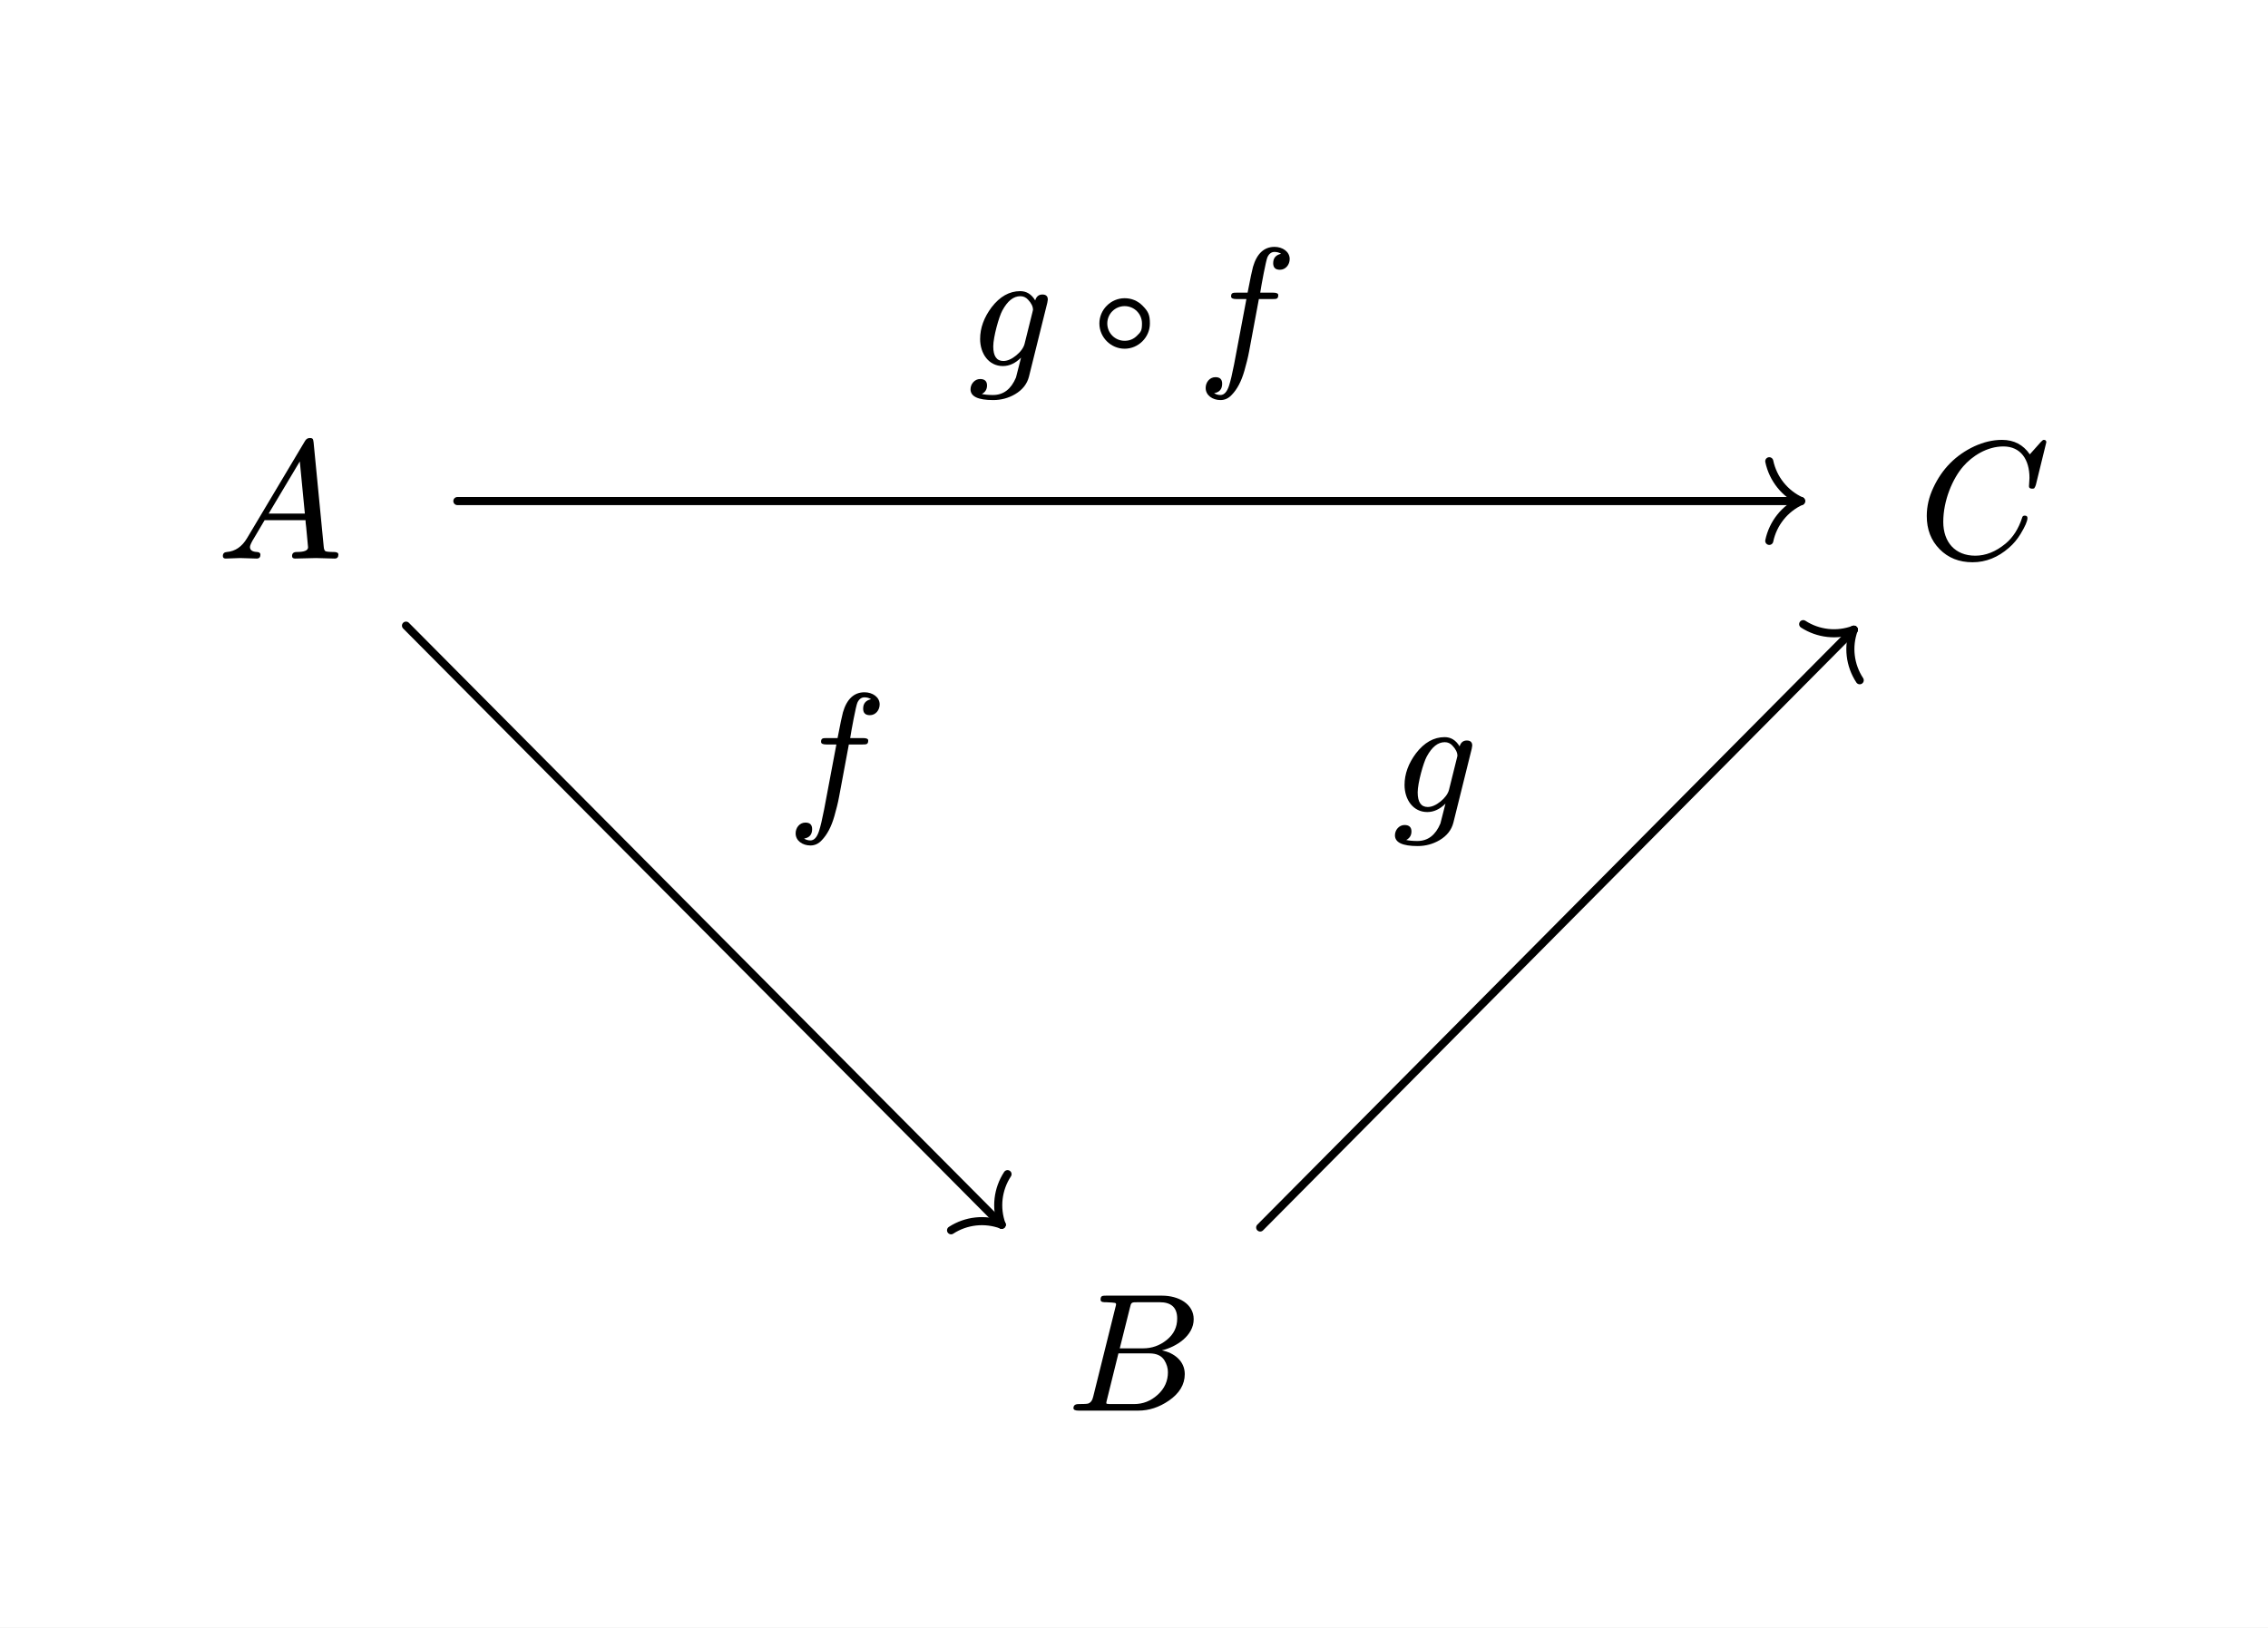
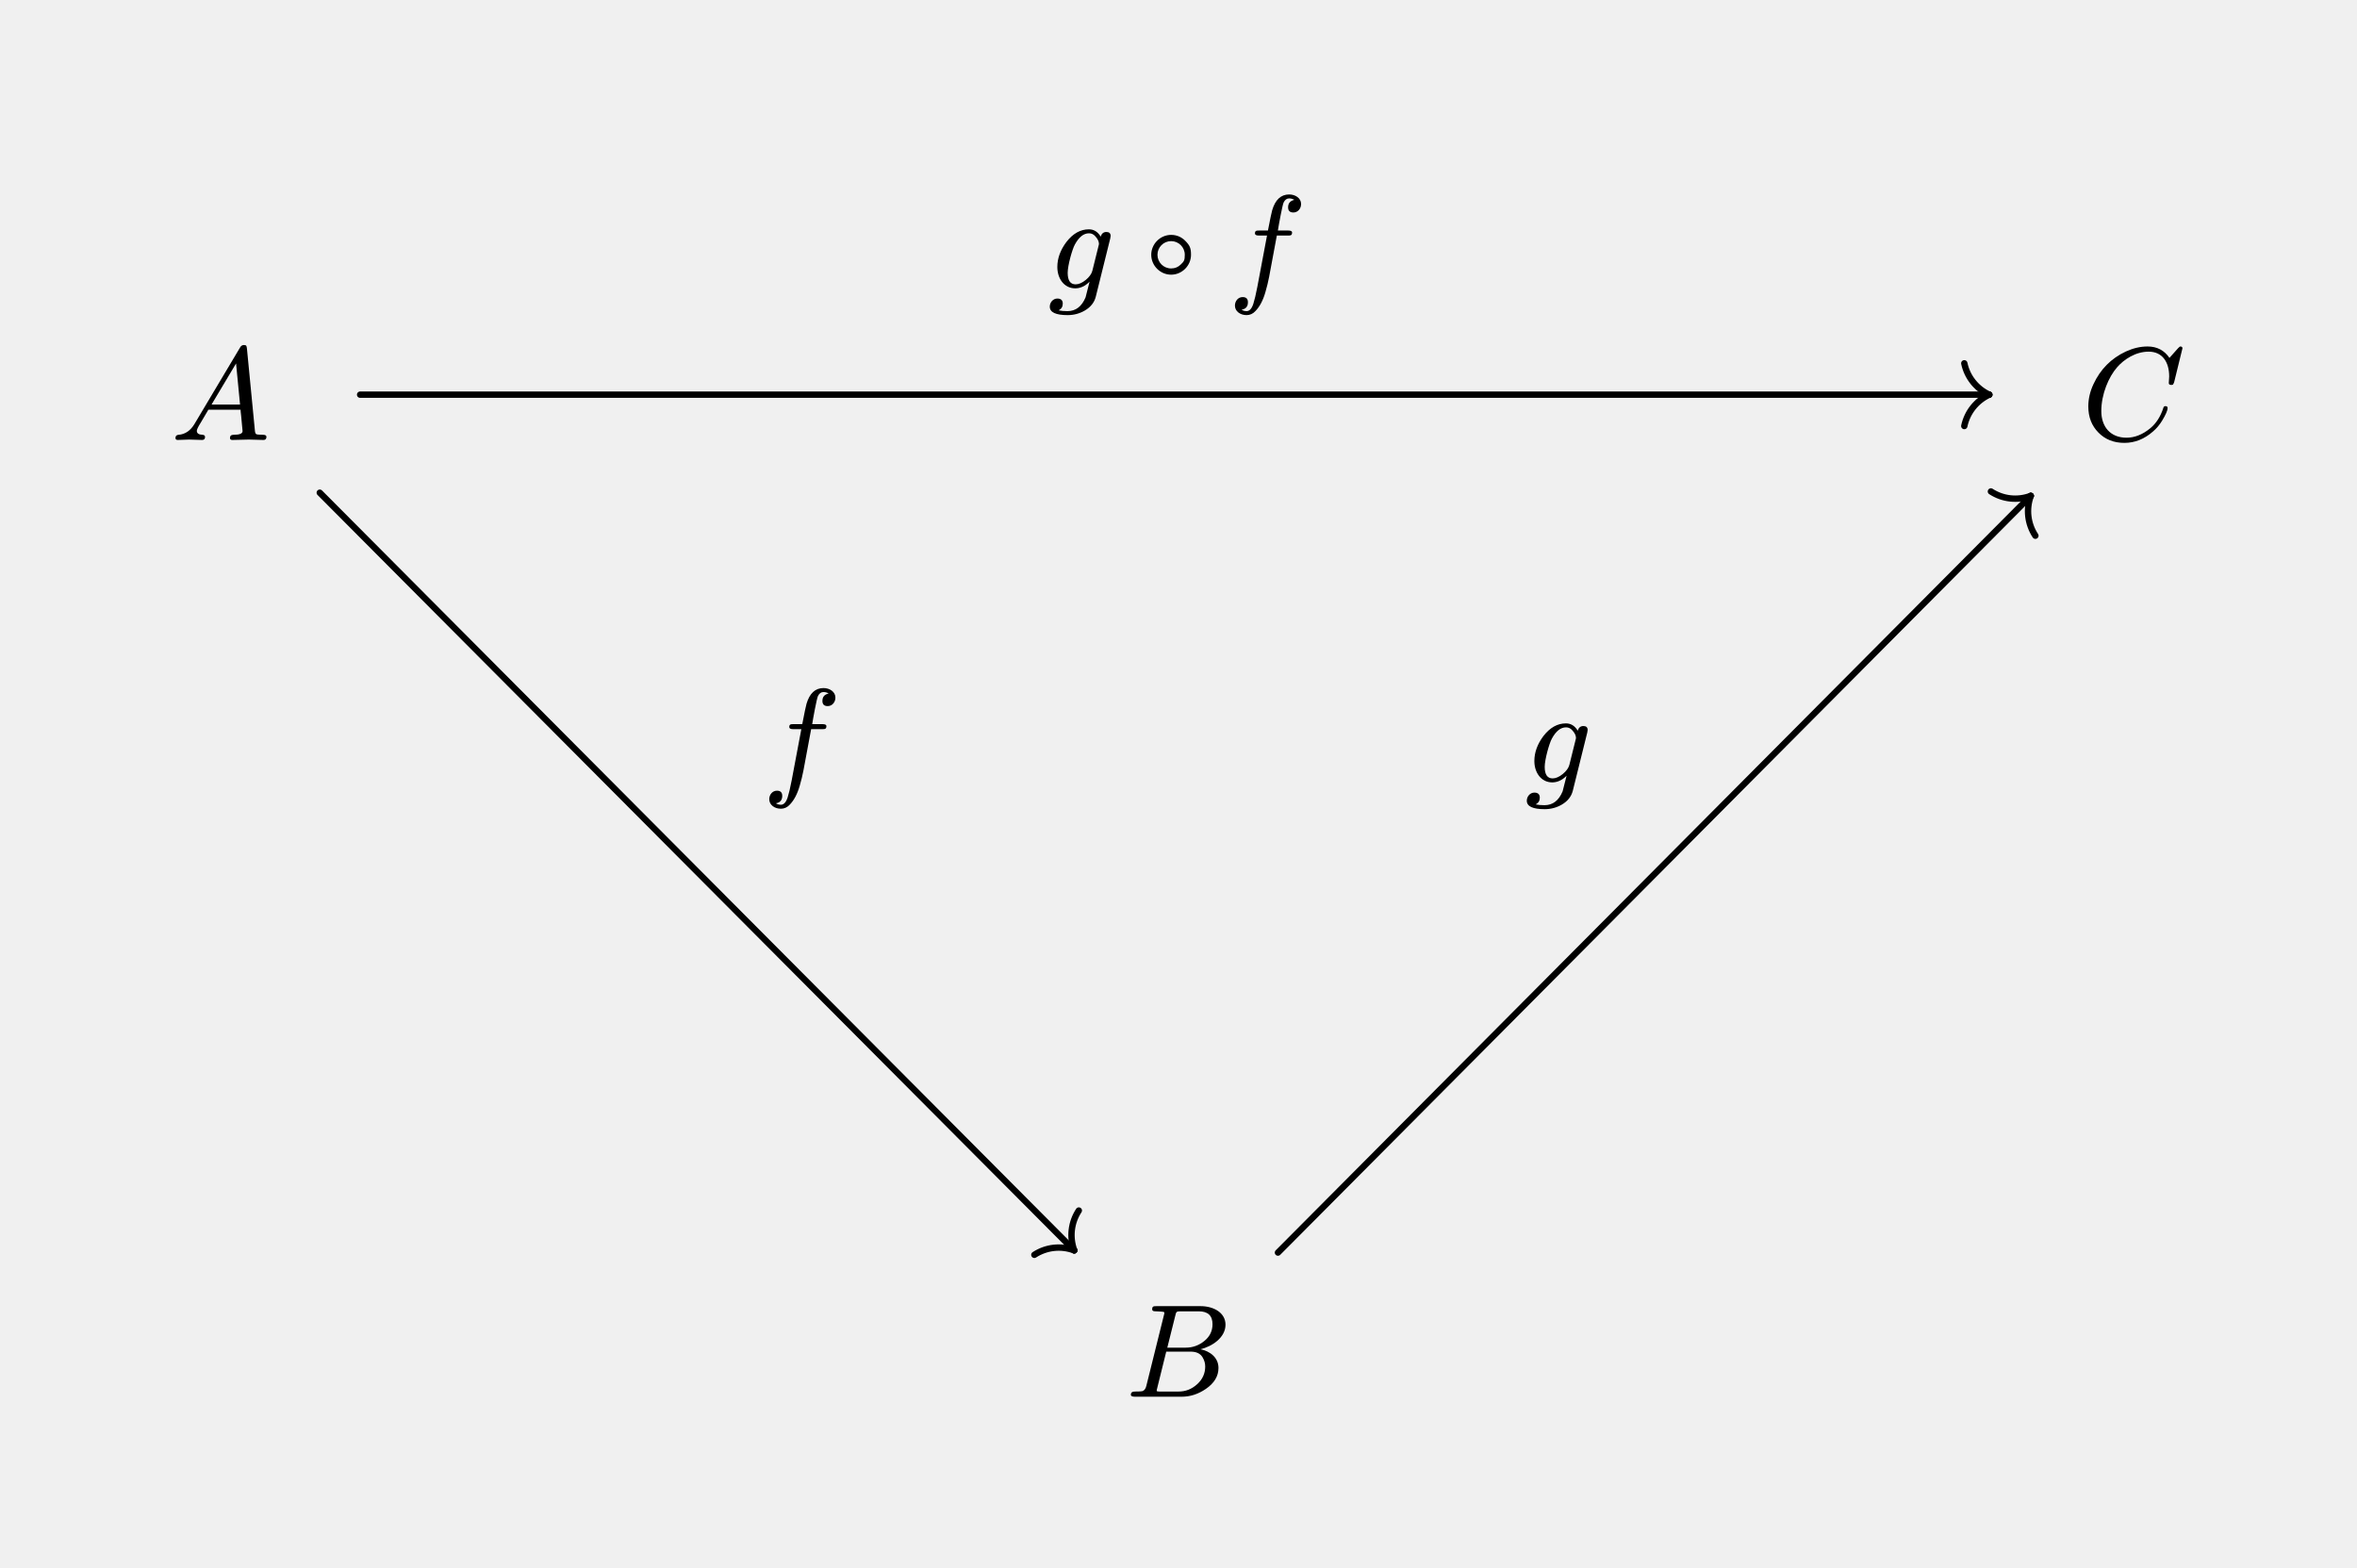
- <svg xmlns="http://www.w3.org/2000/svg" xmlns:xlink="http://www.w3.org/1999/xlink" class="typst-doc" viewBox="0 0 148.16 106.348" width="148.16pt" height="106.348pt">
-   <path class="typst-shape" fill="#ffffff" fill-rule="nonzero" d="M 0 0 L 0 106.348 L 148.16 106.348 L 148.16 0 Z " />
+ <svg xmlns="http://www.w3.org/2000/svg" xmlns:xlink="http://www.w3.org/1999/xlink" class="typst-doc" viewBox="0 0 195.546 130.041" width="195.546pt" height="130.041pt">
  <g>
    <g transform="translate(14.17323 14.17323)">
      <g class="typst-group">
        <g>
          <g transform="translate(0 0)">
            <g class="typst-group">
              <g>
                <g transform="translate(15.70415 18.568)">
-                   <path class="typst-shape" fill="none" stroke="#000000" stroke-width="0.528" stroke-linecap="round" stroke-linejoin="miter" stroke-miterlimit="4" d="M 0 0 L 87.776 0 " />
-                 </g>
-                 <g transform="translate(101.4065 18.568)">
+                   <path class="typst-shape" fill="none" stroke="#000000" stroke-width="0.528" stroke-linecap="round" stroke-linejoin="miter" stroke-miterlimit="4" d="M 0 0 L 135.162 0 " />
+                 </g>
+                 <g transform="translate(148.7923 18.568)">
                  <path class="typst-shape" fill="none" stroke="#000000" stroke-width="0.528" stroke-linecap="round" stroke-linejoin="miter" stroke-miterlimit="4" d="M 2.073 0 C 1.009 0.49 0.24 1.455 0 2.602 " />
                </g>
-                 <g transform="translate(101.4065 15.96597)">
+                 <g transform="translate(148.7923 15.96597)">
                  <path class="typst-shape" fill="none" stroke="#000000" stroke-width="0.528" stroke-linecap="round" stroke-linejoin="miter" stroke-miterlimit="4" d="M 2.073 2.602 C 1.009 2.112 0.24 1.147 0 0 " />
                </g>
-                 <g transform="translate(46.86259 0)">
+                 <g transform="translate(70.55551 0)">
                  <path class="typst-shape" fill="none" d="M 0 0 L 25.723 0 L 25.723 14.168 L 0 14.168 L 0 0 Z " />
                </g>
-                 <g transform="translate(46.86259 -0.00000006299213)">
+                 <g transform="translate(70.55551 -0.00000006299213)">
                  <g class="typst-group">
                    <g>
                      <g transform="translate(0 0)">
                        <g class="typst-group">
                          <g>
                            <g transform="translate(0 0)">
                              <g class="typst-group">
                                <g>
                                  <g transform="translate(0 0)">
                                    <g class="typst-group">
                                      <g>
                                        <g transform="translate(2.2 9.713)">
                                          <g class="typst-text" transform="scale(1, -1)">
                                            <use xlink:href="#gCC5A57463514184BBCFFC39A667E523C" x="0" fill="#000000" fill-rule="nonzero" />
                                          </g>
                                        </g>
                                        <g transform="translate(10.16644 9.713)">
                                          <g class="typst-text" transform="scale(1, -1)">
                                            <use xlink:href="#g4D11602E408DF3831A0035DEBD895B27" x="0" fill="#000000" fill-rule="nonzero" />
                                          </g>
                                        </g>
                                        <g transform="translate(17.14289 9.713)">
                                          <g class="typst-text" transform="scale(1, -1)">
                                            <use xlink:href="#g409081F7813CC52DF013C2D3D7965105" x="0" fill="#000000" fill-rule="nonzero" />
                                          </g>
                                        </g>
                                      </g>
                                    </g>
                                  </g>
                                </g>
                              </g>
                            </g>
                          </g>
                        </g>
                      </g>
                    </g>
                  </g>
                </g>
-                 <g transform="translate(12.34947 26.70813)">
-                   <path class="typst-shape" fill="none" stroke="#000000" stroke-width="0.528" stroke-linecap="round" stroke-linejoin="miter" stroke-miterlimit="4" d="M 0 0 L 38.913 39.146 " />
-                 </g>
-                 <g transform="translate(47.95556 65.62079)">
-                   <path class="typst-shape" fill="none" stroke="#000000" stroke-width="0.528" stroke-linecap="round" stroke-linejoin="miter" stroke-miterlimit="4" d="M 3.307 0.233 C 2.209 -0.176 0.982 -0.041 0 0.597 " />
-                 </g>
-                 <g transform="translate(51.03696 62.54927)">
-                   <path class="typst-shape" fill="none" stroke="#000000" stroke-width="0.528" stroke-linecap="round" stroke-linejoin="miter" stroke-miterlimit="4" d="M 0.226 3.305 C -0.177 2.205 -0.035 0.979 0.609 0 " />
-                 </g>
-                 <g transform="translate(35.01969 29.10481)">
+                 <g transform="translate(12.35615 26.70033)">
+                   <path class="typst-shape" fill="none" stroke="#000000" stroke-width="0.528" stroke-linecap="round" stroke-linejoin="miter" stroke-miterlimit="4" d="M 0 0 L 62.593 62.855 " />
+                 </g>
+                 <g transform="translate(71.64189 89.32287)">
+                   <path class="typst-shape" fill="none" stroke="#000000" stroke-width="0.528" stroke-linecap="round" stroke-linejoin="miter" stroke-miterlimit="4" d="M 3.307 0.232 C 2.209 -0.177 0.982 -0.04 0 0.599 " />
+                 </g>
+                 <g transform="translate(74.72183 86.24986)">
+                   <path class="typst-shape" fill="none" stroke="#000000" stroke-width="0.528" stroke-linecap="round" stroke-linejoin="miter" stroke-miterlimit="4" d="M 0.227 3.305 C -0.177 2.205 -0.036 0.979 0.608 0 " />
+                 </g>
+                 <g transform="translate(46.86335 40.94851)">
                  <path class="typst-shape" fill="none" d="M 0 0 L 10.78 0 L 10.78 14.168 L 0 14.168 L 0 0 Z " />
                </g>
-                 <g transform="translate(35.01969 29.10481)">
+                 <g transform="translate(46.86335 40.94851)">
                  <g class="typst-group">
                    <g>
                      <g transform="translate(0 0)">
                        <g class="typst-group">
                          <g>
                            <g transform="translate(0 0)">
                              <g class="typst-group">
                                <g>
                                  <g transform="translate(0 0)">
                                    <g class="typst-group">
                                      <g>
                                        <g transform="translate(2.2 9.713)">
                                          <g class="typst-text" transform="scale(1, -1)">
                                            <use xlink:href="#g409081F7813CC52DF013C2D3D7965105" x="0" fill="#000000" fill-rule="nonzero" />
                                          </g>
                                        </g>
                                      </g>
                                    </g>
                                  </g>
                                </g>
                              </g>
                            </g>
                          </g>
                        </g>
                      </g>
                    </g>
                  </g>
                </g>
-                 <g transform="translate(68.15048 26.97257)">
-                   <path class="typst-shape" fill="none" stroke="#000000" stroke-width="0.528" stroke-linecap="round" stroke-linejoin="miter" stroke-miterlimit="4" d="M 0 39.063 L 38.779 0 " />
-                 </g>
-                 <g transform="translate(106.7048 26.97257)">
-                   <path class="typst-shape" fill="none" stroke="#000000" stroke-width="0.528" stroke-linecap="round" stroke-linejoin="miter" stroke-miterlimit="4" d="M 0.225 0 C -0.178 1.1 -0.034 2.327 0.611 3.305 " />
-                 </g>
-                 <g transform="translate(103.6224 26.61086)">
-                   <path class="typst-shape" fill="none" stroke="#000000" stroke-width="0.528" stroke-linecap="round" stroke-linejoin="miter" stroke-miterlimit="4" d="M 3.307 0.362 C 2.21 0.772 0.983 0.638 0 0 " />
-                 </g>
-                 <g transform="translate(74.58853 29.1425)">
+                 <g transform="translate(91.85163 26.96275)">
+                   <path class="typst-shape" fill="none" stroke="#000000" stroke-width="0.528" stroke-linecap="round" stroke-linejoin="miter" stroke-miterlimit="4" d="M 0 62.775 L 62.456 0 " />
+                 </g>
+                 <g transform="translate(154.0808 26.96275)">
+                   <path class="typst-shape" fill="none" stroke="#000000" stroke-width="0.528" stroke-linecap="round" stroke-linejoin="miter" stroke-miterlimit="4" d="M 0.226 0 C -0.177 1.1 -0.036 2.326 0.609 3.305 " />
+                 </g>
+                 <g transform="translate(151.0001 26.59744)">
+                   <path class="typst-shape" fill="none" stroke="#000000" stroke-width="0.528" stroke-linecap="round" stroke-linejoin="miter" stroke-miterlimit="4" d="M 3.307 0.365 C 2.209 0.775 0.982 0.639 0 0 " />
+                 </g>
+                 <g transform="translate(110.1313 40.98555)">
                  <path class="typst-shape" fill="none" d="M 0 0 L 9.922 0 L 9.922 14.168 L 0 14.168 L 0 0 Z " />
                </g>
-                 <g transform="translate(74.58853 29.1425)">
+                 <g transform="translate(110.1313 40.98555)">
                  <g class="typst-group">
                    <g>
                      <g transform="translate(0 0)">
                        <g class="typst-group">
                          <g>
                            <g transform="translate(0 0)">
                              <g class="typst-group">
                                <g>
                                  <g transform="translate(0 0)">
                                    <g class="typst-group">
                                      <g>
                                        <g transform="translate(2.2 9.713)">
                                          <g class="typst-text" transform="scale(1, -1)">
                                            <use xlink:href="#gCC5A57463514184BBCFFC39A667E523C" x="0" fill="#000000" fill-rule="nonzero" />
                                          </g>
                                        </g>
                                      </g>
                                    </g>
                                  </g>
                                </g>
                              </g>
                            </g>
                          </g>
                        </g>
                      </g>
                    </g>
                  </g>
                </g>
                <g transform="translate(0 14.8115)">
                  <path class="typst-shape" fill="none" d="M 0 0 L 8.25 0 L 8.25 7.513 L 0 7.513 L 0 0 Z " />
                </g>
                <g transform="translate(-0.00000004719409 14.8115)">
                  <g class="typst-group">
                    <g>
                      <g transform="translate(0 0)">
                        <g class="typst-group">
                          <g>
                            <g transform="translate(0 0)">
                              <g class="typst-group">
                                <g>
                                  <g transform="translate(0.00000000004999983 7.513)">
                                    <g class="typst-text" transform="scale(1, -1)">
                                      <use xlink:href="#g897EEE31A4871998105F64F75D8A6CA3" x="0" fill="#000000" fill-rule="nonzero" />
                                    </g>
                                  </g>
                                </g>
                              </g>
                            </g>
                          </g>
                        </g>
                      </g>
                    </g>
                  </g>
                </g>
-                 <g transform="translate(111.1453 14.8115)">
+                 <g transform="translate(158.5312 14.8115)">
                  <path class="typst-shape" fill="none" d="M 0 0 L 8.668 0 L 8.668 7.513 L 0 7.513 L 0 0 Z " />
                </g>
-                 <g transform="translate(111.1453 14.8115)">
+                 <g transform="translate(158.5312 14.8115)">
                  <g class="typst-group">
                    <g>
                      <g transform="translate(0 0)">
                        <g class="typst-group">
                          <g>
                            <g transform="translate(0 0)">
                              <g class="typst-group">
                                <g>
                                  <g transform="translate(0.00000000004999983 7.513)">
                                    <g class="typst-text" transform="scale(1, -1)">
                                      <use xlink:href="#g6943BFFB63DBB2507F9F58CC9076F64" x="0" fill="#000000" fill-rule="nonzero" />
                                    </g>
                                  </g>
                                </g>
                              </g>
                            </g>
                          </g>
                        </g>
                      </g>
                    </g>
                  </g>
                </g>
-                 <g transform="translate(55.49017 70.48867)">
+                 <g transform="translate(79.18308 94.18158)">
                  <path class="typst-shape" fill="none" d="M 0 0 L 8.624 0 L 8.624 7.513 L 0 7.513 L 0 0 Z " />
                </g>
-                 <g transform="translate(55.49017 70.48867)">
+                 <g transform="translate(79.18308 94.18158)">
                  <g class="typst-group">
                    <g>
                      <g transform="translate(0 0)">
                        <g class="typst-group">
                          <g>
                            <g transform="translate(0 0)">
                              <g class="typst-group">
                                <g>
                                  <g transform="translate(0.00000000004999983 7.513)">
                                    <g class="typst-text" transform="scale(1, -1)">
                                      <use xlink:href="#g8A7554CE5A5EB3AE309B29D13CBC7955" x="0" fill="#000000" fill-rule="nonzero" />
                                    </g>
                                  </g>
                                </g>
                              </g>
                            </g>
                          </g>
                        </g>
                      </g>
                    </g>
                  </g>
                </g>
              </g>
            </g>
          </g>
        </g>
      </g>
    </g>
  </g>
  <defs id="glyph">
    <symbol id="gCC5A57463514184BBCFFC39A667E523C" overflow="visible">
      <path d="M 0.165 -1.551 C 0.165 -2.024 0.66 -2.255 1.65 -2.255 C 2.167 -2.255 2.651 -2.123 3.08 -1.87 C 3.564 -1.584 3.861 -1.199 3.982 -0.726 L 5.181 4.103 C 5.203 4.213 5.214 4.279 5.214 4.312 C 5.214 4.532 5.093 4.642 4.862 4.642 C 4.62 4.642 4.466 4.51 4.389 4.257 C 4.147 4.664 3.817 4.862 3.41 4.862 C 2.706 4.862 2.079 4.51 1.54 3.806 C 1.045 3.146 0.792 2.453 0.792 1.738 C 0.792 0.781 1.353 -0.033 2.277 -0.033 C 2.706 -0.033 3.102 0.154 3.465 0.517 L 3.135 -0.781 C 2.816 -1.54 2.321 -1.925 1.628 -1.925 C 1.342 -1.925 1.1 -1.903 0.902 -1.859 C 1.133 -1.738 1.243 -1.551 1.243 -1.298 C 1.243 -1.023 1.089 -0.88 0.792 -0.88 C 0.44 -0.88 0.165 -1.199 0.165 -1.551 Z M 3.916 4.312 C 4.136 4.081 4.246 3.861 4.246 3.641 C 4.246 3.63 4.235 3.575 4.213 3.498 L 3.696 1.419 C 3.63 1.166 3.443 0.902 3.146 0.66 C 2.849 0.418 2.563 0.297 2.31 0.297 C 1.87 0.297 1.65 0.616 1.65 1.254 C 1.65 1.859 2.024 3.201 2.244 3.597 C 2.585 4.224 2.97 4.532 3.421 4.532 C 3.619 4.532 3.784 4.455 3.916 4.312 Z " />
    </symbol>
    <symbol id="g4D11602E408DF3831A0035DEBD895B27" overflow="visible">
      <path d="M 3.916 2.75 C 3.916 3.3 3.817 3.531 3.432 3.916 C 3.113 4.235 2.717 4.4 2.266 4.4 C 1.364 4.4 0.616 3.652 0.616 2.75 C 0.616 1.848 1.364 1.1 2.266 1.1 C 3.168 1.1 3.916 1.848 3.916 2.75 Z M 3.399 2.75 C 3.399 2.288 3.333 2.2 3.069 1.947 C 2.849 1.727 2.585 1.617 2.266 1.617 C 1.639 1.617 1.133 2.123 1.133 2.75 C 1.133 3.377 1.639 3.883 2.266 3.883 C 2.893 3.883 3.399 3.377 3.399 2.75 Z " />
    </symbol>
    <symbol id="g409081F7813CC52DF013C2D3D7965105" overflow="visible">
      <path d="M 6.072 6.963 C 6.072 7.447 5.599 7.755 5.082 7.755 C 4.4 7.755 3.927 7.315 3.674 6.446 C 3.619 6.248 3.498 5.687 3.322 4.763 L 2.607 4.763 C 2.365 4.763 2.244 4.752 2.244 4.521 C 2.244 4.4 2.354 4.345 2.585 4.345 L 3.245 4.345 L 2.442 0.088 C 2.321 -0.539 2.211 -1.001 2.112 -1.309 C 1.98 -1.716 1.793 -1.925 1.551 -1.925 C 1.386 -1.925 1.254 -1.881 1.133 -1.804 C 1.485 -1.749 1.661 -1.54 1.661 -1.188 C 1.661 -0.902 1.518 -0.759 1.221 -0.759 C 0.847 -0.759 0.583 -1.089 0.583 -1.463 C 0.583 -1.947 1.034 -2.255 1.551 -2.255 C 1.826 -2.255 2.079 -2.145 2.288 -1.914 C 2.64 -1.551 2.915 -1.034 3.113 -0.341 C 3.234 0.088 3.344 0.506 3.421 0.924 L 4.059 4.345 L 4.961 4.345 C 5.214 4.345 5.324 4.356 5.324 4.609 C 5.324 4.708 5.214 4.763 4.994 4.763 L 4.147 4.763 C 4.213 5.214 4.521 6.875 4.62 7.084 C 4.73 7.315 4.884 7.425 5.082 7.425 C 5.247 7.425 5.39 7.381 5.511 7.304 C 5.17 7.227 4.994 7.029 4.994 6.688 C 4.994 6.402 5.137 6.259 5.434 6.259 C 5.808 6.259 6.072 6.589 6.072 6.963 Z " />
    </symbol>
    <symbol id="g897EEE31A4871998105F64F75D8A6CA3" overflow="visible">
      <path d="M 1.507 0.033 C 1.705 0.033 2.387 0 2.596 0 C 2.761 0 2.838 0.088 2.838 0.253 C 2.838 0.352 2.772 0.418 2.629 0.429 C 2.31 0.44 2.156 0.55 2.156 0.759 C 2.156 0.858 2.255 1.078 2.464 1.408 C 2.761 1.903 2.97 2.266 3.113 2.508 L 5.786 2.508 C 5.786 2.431 5.797 2.277 5.83 2.035 C 5.907 1.232 5.951 0.792 5.951 0.737 C 5.951 0.528 5.709 0.429 5.214 0.429 C 5.005 0.429 4.906 0.341 4.906 0.165 C 4.906 0.055 4.972 0 5.104 0 C 5.368 0 6.204 0.033 6.468 0.033 C 6.688 0.033 7.469 0 7.689 0 C 7.854 0 7.931 0.088 7.931 0.264 C 7.931 0.374 7.832 0.429 7.634 0.429 C 7.326 0.429 7.139 0.451 7.084 0.484 C 7.029 0.517 6.985 0.616 6.974 0.781 L 6.314 7.579 C 6.281 7.788 6.292 7.876 6.061 7.876 C 5.929 7.876 5.819 7.81 5.742 7.667 L 1.958 1.32 C 1.628 0.77 1.188 0.473 0.649 0.429 C 0.473 0.418 0.385 0.33 0.385 0.165 C 0.385 0.055 0.451 0 0.572 0 C 0.748 0 1.331 0.033 1.507 0.033 Z M 5.412 6.347 L 5.742 2.937 L 3.377 2.937 Z " />
    </symbol>
    <symbol id="g6943BFFB63DBB2507F9F58CC9076F64" overflow="visible">
      <path d="M 1.628 2.398 C 1.628 3.806 2.244 5.236 2.937 6.028 C 3.498 6.677 4.466 7.326 5.555 7.326 C 6.699 7.326 7.26 6.457 7.26 5.269 C 7.26 5.17 7.227 4.818 7.227 4.719 C 7.227 4.62 7.293 4.565 7.436 4.565 C 7.491 4.565 7.535 4.576 7.568 4.587 C 7.623 4.664 7.656 4.741 7.678 4.818 L 8.36 7.601 C 8.36 7.7 8.305 7.755 8.195 7.755 C 8.151 7.755 8.085 7.711 7.997 7.612 L 7.282 6.809 C 6.853 7.436 6.248 7.755 5.467 7.755 C 4.862 7.755 4.268 7.612 3.663 7.337 C 2.442 6.765 1.551 5.863 0.979 4.631 C 0.693 4.026 0.55 3.41 0.55 2.783 C 0.55 1.903 0.825 1.188 1.386 0.616 C 1.947 0.044 2.662 -0.242 3.542 -0.242 C 4.411 -0.242 5.203 0.077 5.918 0.704 C 6.215 0.957 6.468 1.265 6.677 1.606 C 6.974 2.101 7.128 2.442 7.128 2.651 C 7.128 2.75 7.073 2.805 6.952 2.805 C 6.853 2.805 6.798 2.761 6.776 2.662 C 6.545 1.947 6.182 1.375 5.687 0.968 C 5.06 0.451 4.4 0.187 3.718 0.187 C 2.398 0.187 1.628 1.078 1.628 2.398 Z " />
    </symbol>
    <symbol id="g8A7554CE5A5EB3AE309B29D13CBC7955" overflow="visible">
      <path d="M 8.316 5.973 C 8.316 6.974 7.326 7.513 6.248 7.513 L 2.596 7.513 C 2.343 7.513 2.233 7.502 2.233 7.249 C 2.233 7.073 2.453 7.084 2.585 7.084 C 2.915 7.073 3.113 7.051 3.168 7.04 C 3.223 7.029 3.245 6.996 3.245 6.941 C 3.245 6.919 3.234 6.853 3.201 6.743 L 1.749 0.902 C 1.694 0.66 1.584 0.517 1.419 0.462 C 1.342 0.44 1.144 0.429 0.803 0.429 C 0.572 0.429 0.462 0.341 0.462 0.165 C 0.462 0.055 0.572 0 0.803 0 L 4.686 0 C 5.401 0 6.061 0.22 6.688 0.649 C 7.381 1.122 7.733 1.705 7.733 2.387 C 7.733 3.256 7.018 3.784 6.237 3.938 C 7.205 4.169 8.316 4.906 8.316 5.973 Z M 6.094 7.084 C 6.853 7.084 7.238 6.732 7.238 6.017 C 7.238 5.456 7.018 4.994 6.556 4.62 C 6.094 4.246 5.577 4.07 5.016 4.07 L 3.487 4.07 L 4.147 6.71 C 4.235 7.084 4.235 7.084 4.697 7.084 Z M 6.402 3.289 C 6.556 3.036 6.633 2.783 6.633 2.508 C 6.633 1.936 6.413 1.441 5.962 1.034 C 5.511 0.627 5.005 0.429 4.422 0.429 L 2.937 0.429 C 2.827 0.429 2.75 0.429 2.706 0.44 C 2.64 0.44 2.607 0.462 2.607 0.495 C 2.607 0.506 2.607 0.539 2.618 0.583 C 2.959 1.98 3.223 3.036 3.399 3.74 L 5.423 3.74 C 5.896 3.74 6.215 3.586 6.402 3.289 Z " />
    </symbol>
  </defs>
</svg>
